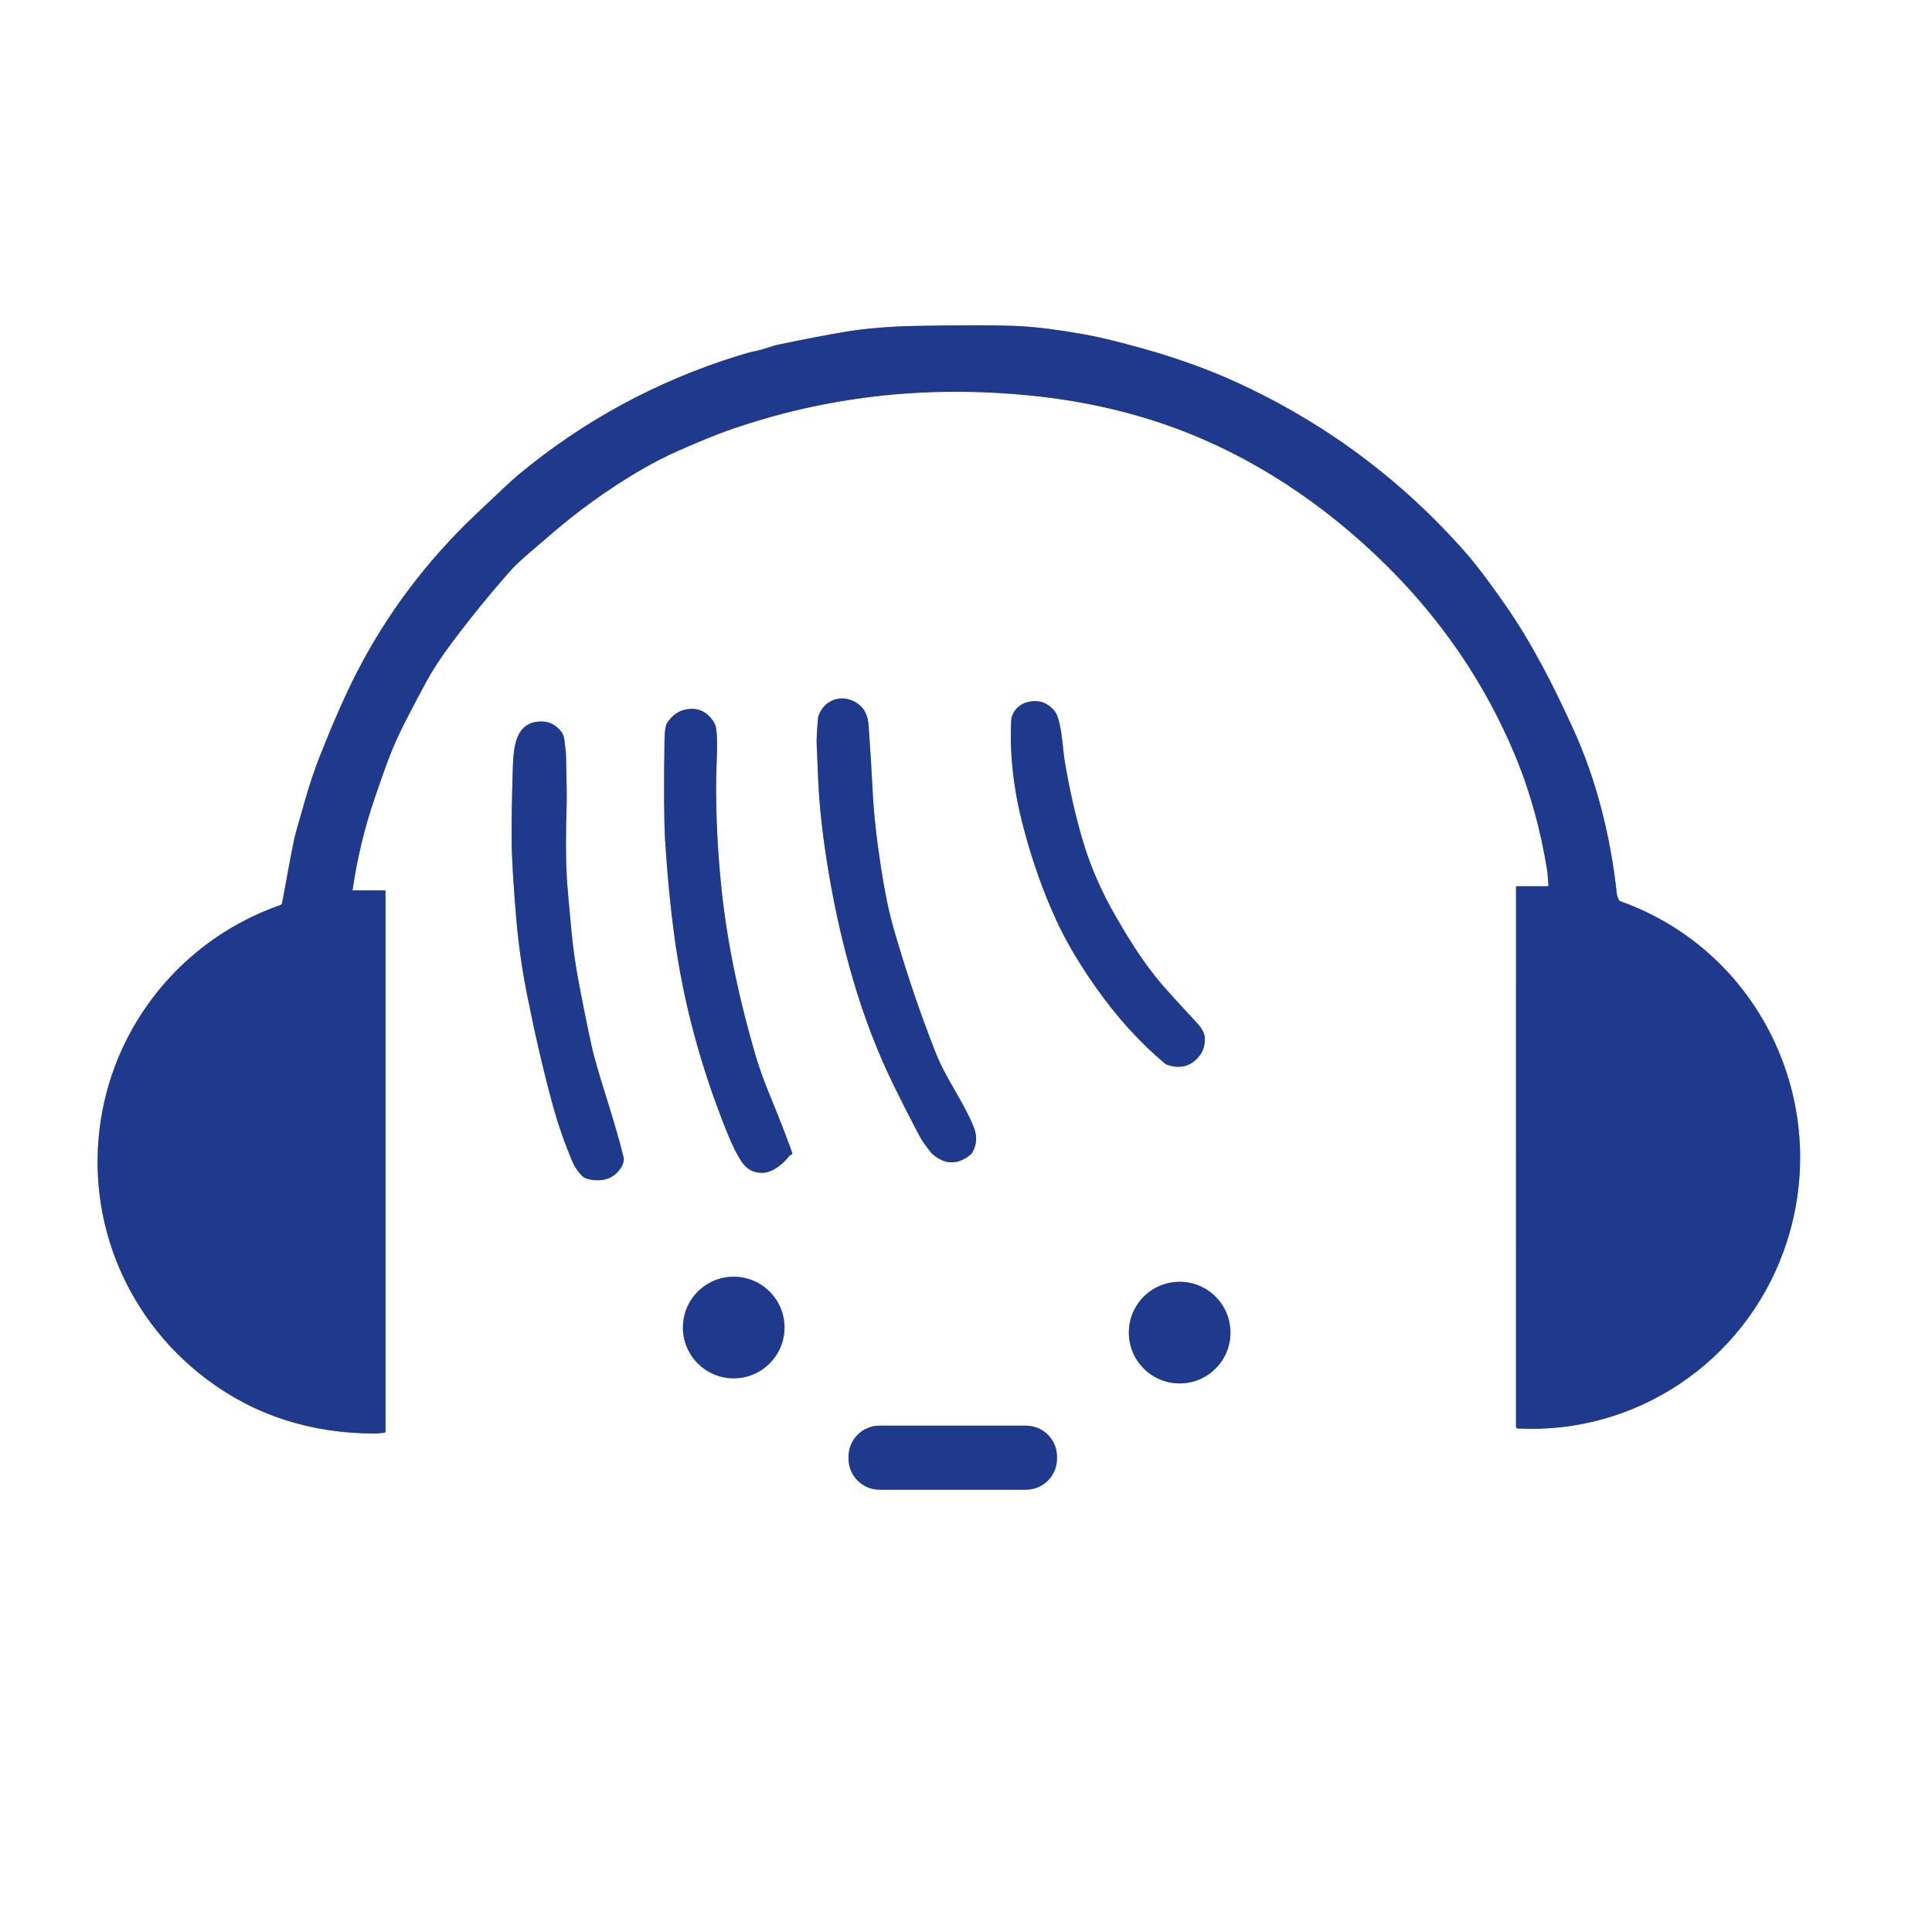
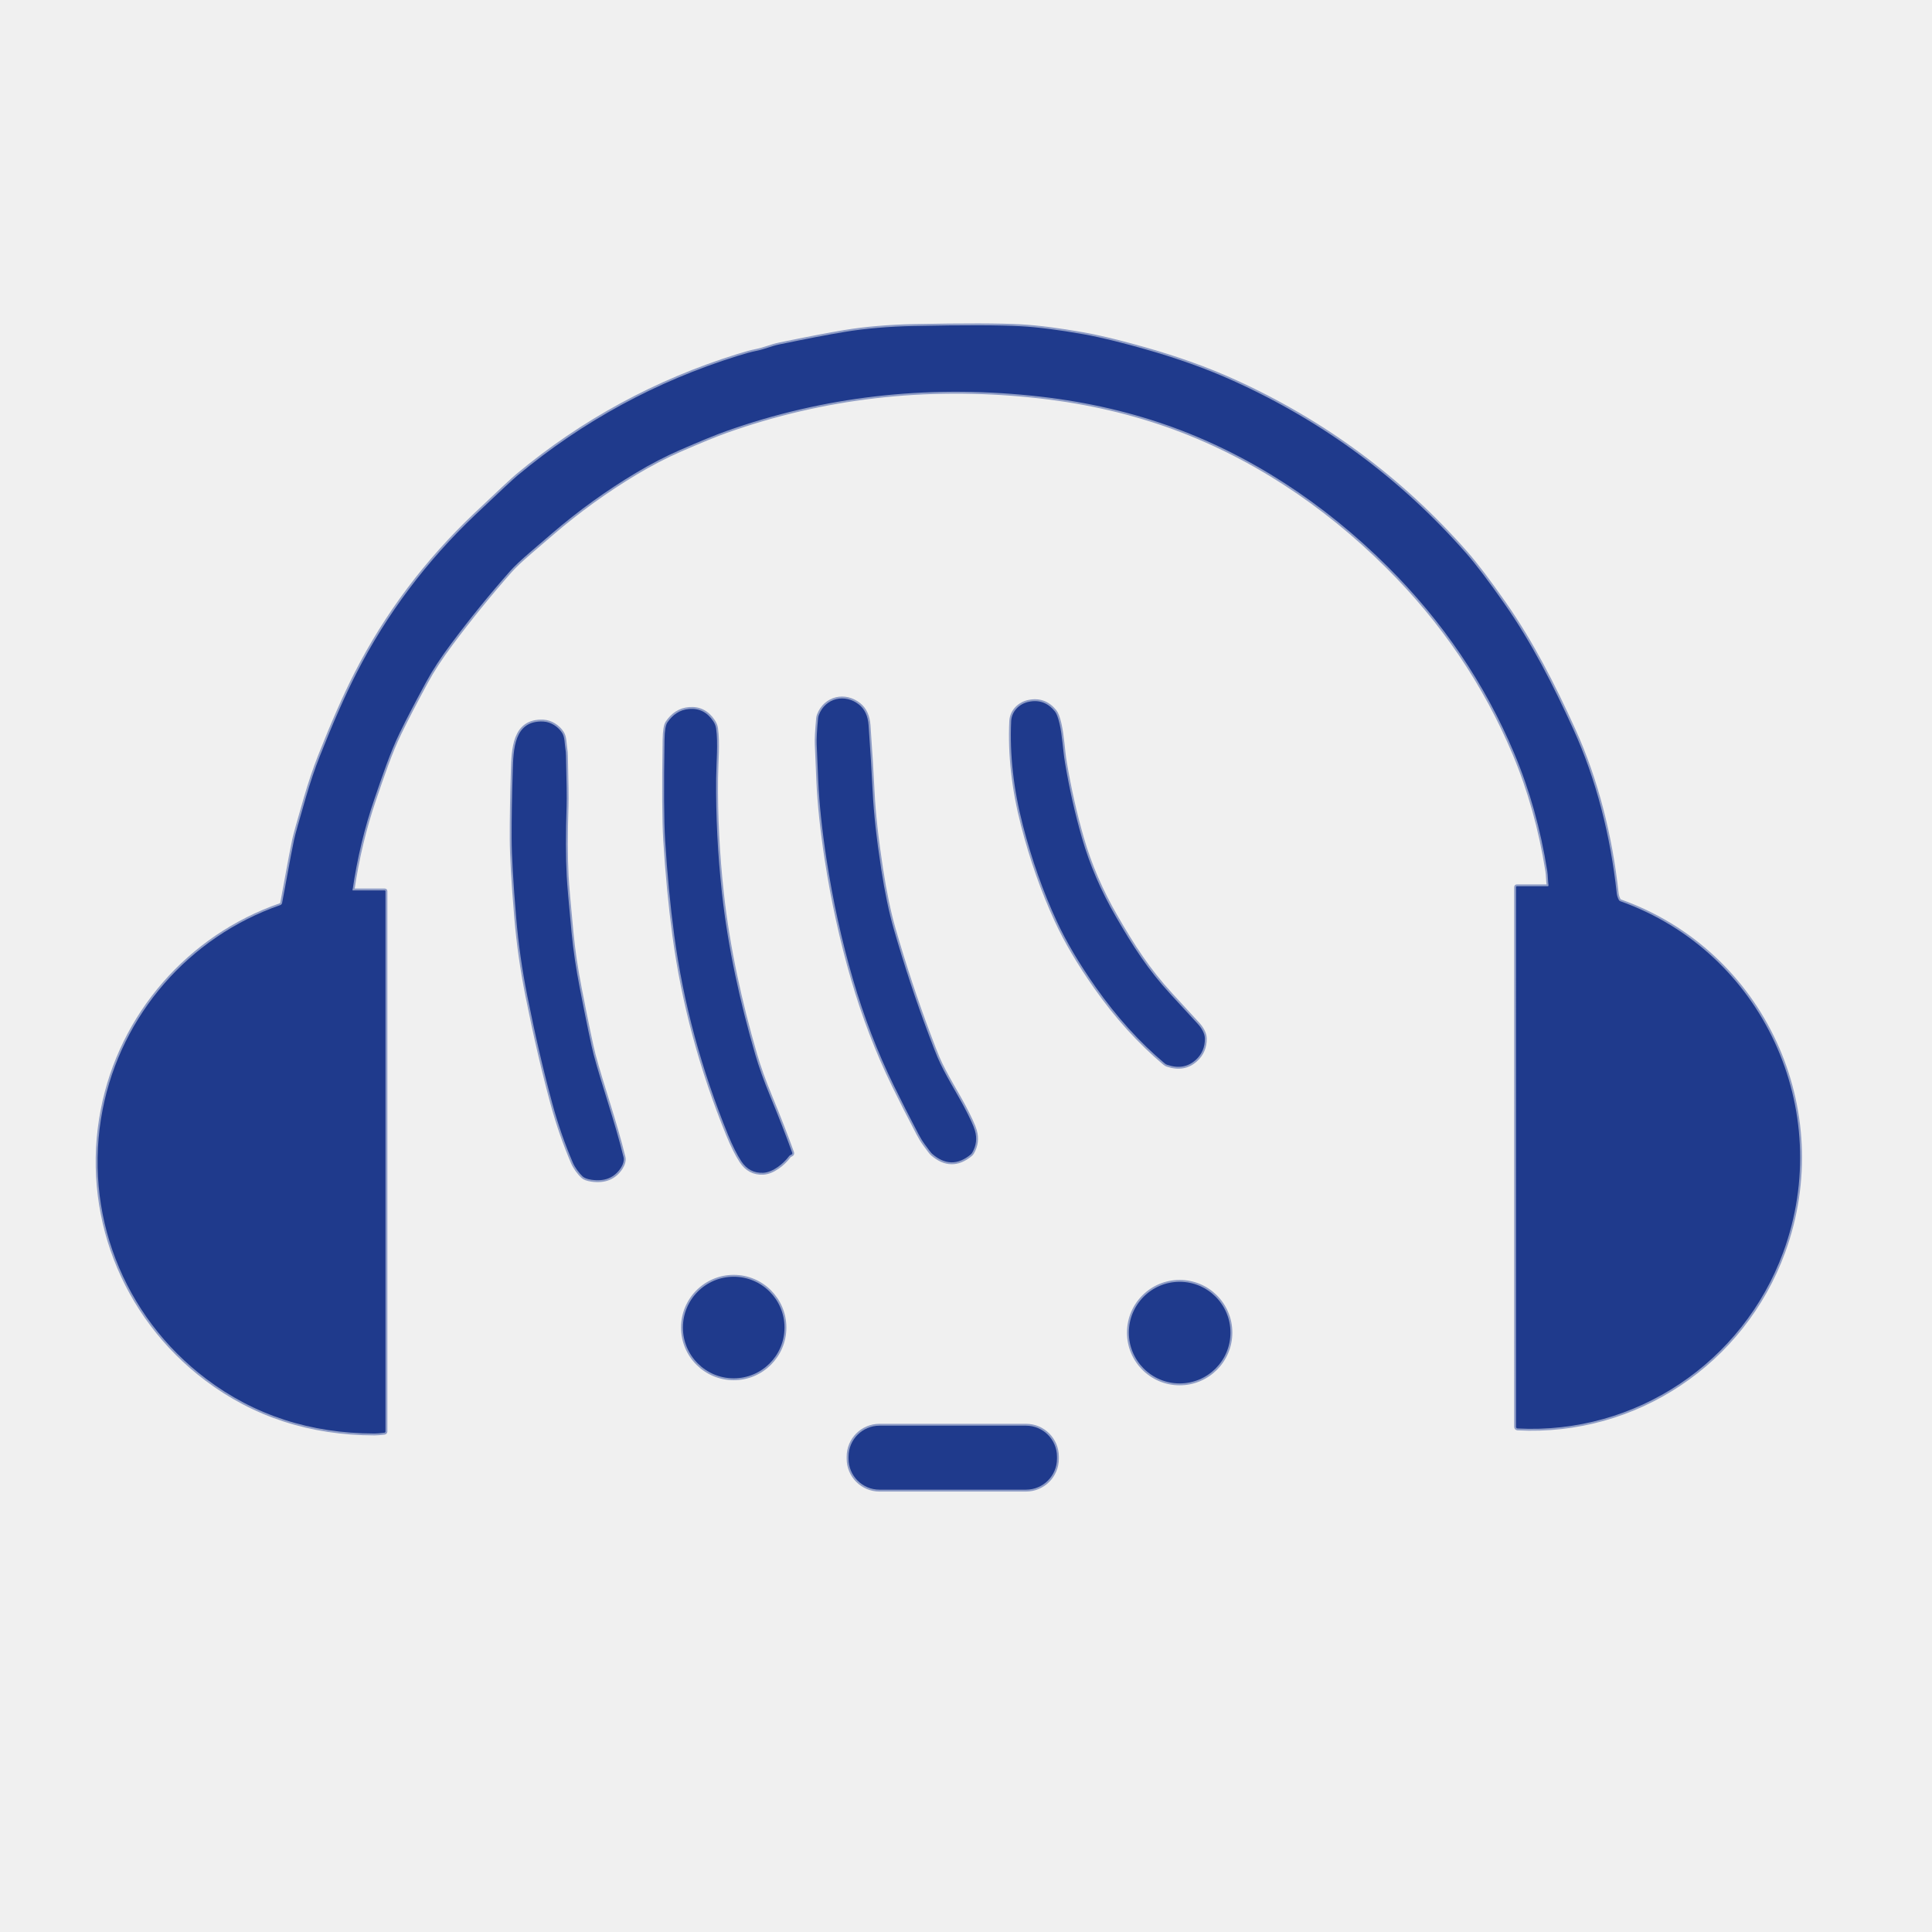
<svg xmlns="http://www.w3.org/2000/svg" version="1.1" viewBox="0.00 0.00 1024.00 1024.00">
  <g stroke-width="2.00" fill="none" stroke-linecap="butt">
    <path stroke="#8f9dc6" vector-effect="non-scaling-stroke" d="   M 186.91 471.94   A 0.06 0.06 0.0 0 1 186.85 471.87   Q 190.54 446.51 198.49 423.36   C 202.75 410.97 206.72 399.07 211.81 388.56   Q 217.00 377.83 225.91 361.40   Q 230.89 352.20 239.06 341.26   Q 254.01 321.21 270.51 302.53   Q 273.70 298.91 281.30 292.39   Q 292.10 283.11 292.43 282.83   Q 313.45 264.76 337.13 250.58   Q 348.87 243.55 360.46 238.49   Q 376.76 231.39 384.78 228.54   Q 462.00 201.07 546.77 209.71   Q 585.07 213.61 618.62 225.38   C 662.43 240.76 701.93 266.94 735.41 300.25   Q 779.27 343.88 802.66 399.49   Q 814.78 428.32 820.07 461.58   C 820.48 464.15 820.36 466.44 820.74 469.20   A 0.48 0.48 0.0 0 1 820.26 469.74   L 803.97 469.74   A 0.45 0.44 90.0 0 0 803.53 470.19   L 803.52 756.26   A 0.87 0.86 1.8 0 0 804.34 757.12   C 867.03 760.41 923.79 722.02 945.17 663.68   C 972.74 588.45 934.45 504.61 858.79 477.66   A 1.43 1.39 -3.0 0 1 858.02 476.99   Q 857.10 475.27 856.89 473.28   C 853.64 443.28 846.10 413.25 833.93 386.57   C 823.22 363.08 811.86 340.69 797.35 319.93   Q 784.82 302.00 776.95 293.05   Q 725.19 234.16 653.69 201.86   Q 632.51 192.29 606.17 184.86   C 597.54 182.42 584.46 178.94 573.94 177.09   Q 554.57 173.67 541.25 172.92   Q 524.40 171.97 484.18 172.78   C 471.33 173.04 458.46 174.11 447.63 175.92   Q 434.42 178.12 413.05 182.55   C 408.52 183.49 405.45 185.07 400.52 186.04   Q 397.12 186.71 390.91 188.65   Q 326.19 208.85 274.42 251.92   Q 270.73 254.99 251.90 272.88   Q 212.90 309.93 188.90 356.84   Q 179.94 374.36 169.40 401.08   Q 165.59 410.73 162.03 422.92   Q 156.61 441.53 155.86 445.12   C 153.52 456.38 151.67 467.51 149.52 478.60   A 1.48 1.47 85.9 0 1 148.56 479.72   C 100.16 496.56 64.23 537.86 54.41 588.06   C 43.77 642.48 65.12 697.52 109.38 730.89   Q 147.62 759.72 198.51 759.79   Q 200.26 759.80 203.75 759.37   A 0.64 0.64 0.0 0 0 204.32 758.73   L 204.32 472.36   A 0.42 0.42 0.0 0 0 203.90 471.94   L 186.91 471.94" />
    <path stroke="#8f9dc6" vector-effect="non-scaling-stroke" d="   M 515.32 610.91   Q 518.51 605.42 516.74 599.23   Q 515.71 595.62 511.03 586.72   C 507.37 579.75 500.62 569.13 496.94 560.45   Q 495.58 557.26 492.22 548.33   Q 482.09 521.45 473.70 492.35   Q 469.95 479.34 467.04 460.49   Q 463.36 436.64 462.53 419.50   Q 461.79 404.39 460.37 384.40   Q 459.86 377.16 455.39 373.53   C 447.96 367.49 437.49 369.83 433.99 378.98   A 6.50 6.29 -32.8 0 0 433.58 380.73   Q 432.68 390.31 432.86 394.50   Q 433.49 409.37 433.68 413.75   Q 434.49 432.11 438.08 455.49   Q 443.13 488.29 452.07 518.99   Q 460.75 548.79 473.70 575.30   Q 479.80 587.78 486.70 600.90   Q 488.32 604.00 490.07 606.41   Q 493.33 610.91 494.05 611.54   Q 504.20 620.38 514.44 611.95   A 3.74 3.64 -5.6 0 0 515.32 610.91" />
    <path stroke="#8f9dc6" vector-effect="non-scaling-stroke" d="   M 545.27 371.96   C 540.13 373.03 536.18 377.12 535.94 382.24   Q 534.71 408.78 542.14 437.41   Q 549.25 464.83 560.08 488.22   Q 567.63 504.54 580.77 523.24   Q 597.38 546.85 617.35 563.64   A 3.99 3.87 -15.0 0 0 618.66 564.37   Q 627.58 567.42 633.83 561.72   Q 638.69 557.29 638.61 550.43   C 638.57 547.57 636.73 544.73 634.83 542.66   Q 627.72 534.90 620.62 527.19   C 608.43 513.94 600.55 501.60 591.42 485.81   Q 579.60 465.37 573.50 444.24   Q 567.99 425.18 564.46 404.20   C 563.32 397.42 563.11 390.09 561.56 383.47   Q 560.44 378.71 559.14 377.09   Q 553.62 370.22 545.27 371.96" />
    <path stroke="#8f9dc6" vector-effect="non-scaling-stroke" d="   M 419.54 611.91   A 0.75 0.74 -23.6 0 0 419.90 611.01   Q 415.08 597.60 408.31 581.21   Q 403.15 568.71 400.32 558.98   C 392.27 531.31 385.87 502.47 382.68 473.58   Q 379.26 442.56 379.58 412.47   C 379.68 403.80 380.64 393.81 379.57 386.18   Q 379.29 384.12 378.02 382.22   Q 373.29 375.14 365.37 375.76   C 360.11 376.17 356.53 378.89 353.74 382.90   Q 352.32 384.93 352.21 391.99   Q 351.60 430.02 352.53 445.25   Q 354.16 471.84 357.35 495.65   C 362.24 532.04 371.84 566.99 385.86 601.42   Q 389.41 610.13 392.87 615.43   Q 397.16 621.99 404.58 621.60   C 409.67 621.33 415.29 616.74 418.14 612.88   A 2.18 2.17 4.0 0 1 418.86 612.26   L 419.54 611.91" />
    <path stroke="#8f9dc6" vector-effect="non-scaling-stroke" d="   M 287.95 382.43   C 272.37 381.71 272.12 397.33 271.76 408.76   Q 271.13 428.93 271.18 444.50   Q 271.22 458.26 273.59 486.42   Q 275.31 506.97 279.51 527.97   Q 285.73 559.11 292.83 585.20   Q 297.18 601.16 303.60 616.18   C 304.69 618.75 306.92 621.78 308.80 623.53   Q 310.18 624.81 313.51 625.30   Q 323.90 626.85 329.06 619.03   C 330.12 617.43 330.93 615.18 330.53 613.49   C 326.07 595.00 318.87 574.91 314.68 559.06   Q 312.87 552.22 307.30 523.69   Q 304.31 508.39 302.94 494.20   Q 300.73 471.18 300.38 464.50   Q 299.58 449.22 300.32 427.01   Q 300.51 421.26 299.99 400.56   Q 299.94 398.43 299.70 396.99   C 299.21 394.00 299.42 390.69 297.88 388.35   C 295.82 385.22 292.06 382.62 287.95 382.43" />
    <path stroke="#8f9dc6" vector-effect="non-scaling-stroke" d="   M 415.80 703.62   A 26.92 26.92 0.0 0 0 388.88 676.70   A 26.92 26.92 0.0 0 0 361.96 703.62   A 26.92 26.92 0.0 0 0 388.88 730.54   A 26.92 26.92 0.0 0 0 415.80 703.62" />
    <path stroke="#8f9dc6" vector-effect="non-scaling-stroke" d="   M 652.17 706.31   A 26.93 26.93 0.0 0 0 625.24 679.38   A 26.93 26.93 0.0 0 0 598.31 706.31   A 26.93 26.93 0.0 0 0 625.24 733.24   A 26.93 26.93 0.0 0 0 652.17 706.31" />
    <path stroke="#8f9dc6" vector-effect="non-scaling-stroke" d="   M 560.22 772.06   A 16.42 16.42 0.0 0 0 543.80 755.64   L 466.16 755.64   A 16.42 16.42 0.0 0 0 449.74 772.06   L 449.74 773.14   A 16.42 16.42 0.0 0 0 466.16 789.56   L 543.80 789.56   A 16.42 16.42 0.0 0 0 560.22 773.14   L 560.22 772.06" />
  </g>
-   <path fill="#ffffff" d="   M 1024.00 0.00   L 1024.00 1024.00   L 0.00 1024.00   L 0.00 0.00   L 1024.00 0.00   Z   M 186.91 471.94   A 0.06 0.06 0.0 0 1 186.85 471.87   Q 190.54 446.51 198.49 423.36   C 202.75 410.97 206.72 399.07 211.81 388.56   Q 217.00 377.83 225.91 361.40   Q 230.89 352.20 239.06 341.26   Q 254.01 321.21 270.51 302.53   Q 273.70 298.91 281.30 292.39   Q 292.10 283.11 292.43 282.83   Q 313.45 264.76 337.13 250.58   Q 348.87 243.55 360.46 238.49   Q 376.76 231.39 384.78 228.54   Q 462.00 201.07 546.77 209.71   Q 585.07 213.61 618.62 225.38   C 662.43 240.76 701.93 266.94 735.41 300.25   Q 779.27 343.88 802.66 399.49   Q 814.78 428.32 820.07 461.58   C 820.48 464.15 820.36 466.44 820.74 469.20   A 0.48 0.48 0.0 0 1 820.26 469.74   L 803.97 469.74   A 0.45 0.44 90.0 0 0 803.53 470.19   L 803.52 756.26   A 0.87 0.86 1.8 0 0 804.34 757.12   C 867.03 760.41 923.79 722.02 945.17 663.68   C 972.74 588.45 934.45 504.61 858.79 477.66   A 1.43 1.39 -3.0 0 1 858.02 476.99   Q 857.10 475.27 856.89 473.28   C 853.64 443.28 846.10 413.25 833.93 386.57   C 823.22 363.08 811.86 340.69 797.35 319.93   Q 784.82 302.00 776.95 293.05   Q 725.19 234.16 653.69 201.86   Q 632.51 192.29 606.17 184.86   C 597.54 182.42 584.46 178.94 573.94 177.09   Q 554.57 173.67 541.25 172.92   Q 524.40 171.97 484.18 172.78   C 471.33 173.04 458.46 174.11 447.63 175.92   Q 434.42 178.12 413.05 182.55   C 408.52 183.49 405.45 185.07 400.52 186.04   Q 397.12 186.71 390.91 188.65   Q 326.19 208.85 274.42 251.92   Q 270.73 254.99 251.90 272.88   Q 212.90 309.93 188.90 356.84   Q 179.94 374.36 169.40 401.08   Q 165.59 410.73 162.03 422.92   Q 156.61 441.53 155.86 445.12   C 153.52 456.38 151.67 467.51 149.52 478.60   A 1.48 1.47 85.9 0 1 148.56 479.72   C 100.16 496.56 64.23 537.86 54.41 588.06   C 43.77 642.48 65.12 697.52 109.38 730.89   Q 147.62 759.72 198.51 759.79   Q 200.26 759.80 203.75 759.37   A 0.64 0.64 0.0 0 0 204.32 758.73   L 204.32 472.36   A 0.42 0.42 0.0 0 0 203.90 471.94   L 186.91 471.94   Z   M 515.32 610.91   Q 518.51 605.42 516.74 599.23   Q 515.71 595.62 511.03 586.72   C 507.37 579.75 500.62 569.13 496.94 560.45   Q 495.58 557.26 492.22 548.33   Q 482.09 521.45 473.70 492.35   Q 469.95 479.34 467.04 460.49   Q 463.36 436.64 462.53 419.50   Q 461.79 404.39 460.37 384.40   Q 459.86 377.16 455.39 373.53   C 447.96 367.49 437.49 369.83 433.99 378.98   A 6.50 6.29 -32.8 0 0 433.58 380.73   Q 432.68 390.31 432.86 394.50   Q 433.49 409.37 433.68 413.75   Q 434.49 432.11 438.08 455.49   Q 443.13 488.29 452.07 518.99   Q 460.75 548.79 473.70 575.30   Q 479.80 587.78 486.70 600.90   Q 488.32 604.00 490.07 606.41   Q 493.33 610.91 494.05 611.54   Q 504.20 620.38 514.44 611.95   A 3.74 3.64 -5.6 0 0 515.32 610.91   Z   M 545.27 371.96   C 540.13 373.03 536.18 377.12 535.94 382.24   Q 534.71 408.78 542.14 437.41   Q 549.25 464.83 560.08 488.22   Q 567.63 504.54 580.77 523.24   Q 597.38 546.85 617.35 563.64   A 3.99 3.87 -15.0 0 0 618.66 564.37   Q 627.58 567.42 633.83 561.72   Q 638.69 557.29 638.61 550.43   C 638.57 547.57 636.73 544.73 634.83 542.66   Q 627.72 534.90 620.62 527.19   C 608.43 513.94 600.55 501.60 591.42 485.81   Q 579.60 465.37 573.50 444.24   Q 567.99 425.18 564.46 404.20   C 563.32 397.42 563.11 390.09 561.56 383.47   Q 560.44 378.71 559.14 377.09   Q 553.62 370.22 545.27 371.96   Z   M 419.54 611.91   A 0.75 0.74 -23.6 0 0 419.90 611.01   Q 415.08 597.60 408.31 581.21   Q 403.15 568.71 400.32 558.98   C 392.27 531.31 385.87 502.47 382.68 473.58   Q 379.26 442.56 379.58 412.47   C 379.68 403.80 380.64 393.81 379.57 386.18   Q 379.29 384.12 378.02 382.22   Q 373.29 375.14 365.37 375.76   C 360.11 376.17 356.53 378.89 353.74 382.90   Q 352.32 384.93 352.21 391.99   Q 351.60 430.02 352.53 445.25   Q 354.16 471.84 357.35 495.65   C 362.24 532.04 371.84 566.99 385.86 601.42   Q 389.41 610.13 392.87 615.43   Q 397.16 621.99 404.58 621.60   C 409.67 621.33 415.29 616.74 418.14 612.88   A 2.18 2.17 4.0 0 1 418.86 612.26   L 419.54 611.91   Z   M 287.95 382.43   C 272.37 381.71 272.12 397.33 271.76 408.76   Q 271.13 428.93 271.18 444.50   Q 271.22 458.26 273.59 486.42   Q 275.31 506.97 279.51 527.97   Q 285.73 559.11 292.83 585.20   Q 297.18 601.16 303.60 616.18   C 304.69 618.75 306.92 621.78 308.80 623.53   Q 310.18 624.81 313.51 625.30   Q 323.90 626.85 329.06 619.03   C 330.12 617.43 330.93 615.18 330.53 613.49   C 326.07 595.00 318.87 574.91 314.68 559.06   Q 312.87 552.22 307.30 523.69   Q 304.31 508.39 302.94 494.20   Q 300.73 471.18 300.38 464.50   Q 299.58 449.22 300.32 427.01   Q 300.51 421.26 299.99 400.56   Q 299.94 398.43 299.70 396.99   C 299.21 394.00 299.42 390.69 297.88 388.35   C 295.82 385.22 292.06 382.62 287.95 382.43   Z   M 415.80 703.62   A 26.92 26.92 0.0 0 0 388.88 676.70   A 26.92 26.92 0.0 0 0 361.96 703.62   A 26.92 26.92 0.0 0 0 388.88 730.54   A 26.92 26.92 0.0 0 0 415.80 703.62   Z   M 652.17 706.31   A 26.93 26.93 0.0 0 0 625.24 679.38   A 26.93 26.93 0.0 0 0 598.31 706.31   A 26.93 26.93 0.0 0 0 625.24 733.24   A 26.93 26.93 0.0 0 0 652.17 706.31   Z   M 560.22 772.06   A 16.42 16.42 0.0 0 0 543.80 755.64   L 466.16 755.64   A 16.42 16.42 0.0 0 0 449.74 772.06   L 449.74 773.14   A 16.42 16.42 0.0 0 0 466.16 789.56   L 543.80 789.56   A 16.42 16.42 0.0 0 0 560.22 773.14   L 560.22 772.06   Z" />
  <path fill="#1f3a8c" d="   M 186.91 471.94   L 203.90 471.94   A 0.42 0.42 0.0 0 1 204.32 472.36   L 204.32 758.73   A 0.64 0.64 0.0 0 1 203.75 759.37   Q 200.26 759.80 198.51 759.79   Q 147.62 759.72 109.38 730.89   C 65.12 697.52 43.77 642.48 54.41 588.06   C 64.23 537.86 100.16 496.56 148.56 479.72   A 1.48 1.47 85.9 0 0 149.52 478.60   C 151.67 467.51 153.52 456.38 155.86 445.12   Q 156.61 441.53 162.03 422.92   Q 165.59 410.73 169.40 401.08   Q 179.94 374.36 188.90 356.84   Q 212.90 309.93 251.90 272.88   Q 270.73 254.99 274.42 251.92   Q 326.19 208.85 390.91 188.65   Q 397.12 186.71 400.52 186.04   C 405.45 185.07 408.52 183.49 413.05 182.55   Q 434.42 178.12 447.63 175.92   C 458.46 174.11 471.33 173.04 484.18 172.78   Q 524.40 171.97 541.25 172.92   Q 554.57 173.67 573.94 177.09   C 584.46 178.94 597.54 182.42 606.17 184.86   Q 632.51 192.29 653.69 201.86   Q 725.19 234.16 776.95 293.05   Q 784.82 302.00 797.35 319.93   C 811.86 340.69 823.22 363.08 833.93 386.57   C 846.10 413.25 853.64 443.28 856.89 473.28   Q 857.10 475.27 858.02 476.99   A 1.43 1.39 -3.0 0 0 858.79 477.66   C 934.45 504.61 972.74 588.45 945.17 663.68   C 923.79 722.02 867.03 760.41 804.34 757.12   A 0.87 0.86 1.8 0 1 803.52 756.26   L 803.53 470.19   A 0.45 0.44 -90.0 0 1 803.97 469.74   L 820.26 469.74   A 0.48 0.48 0.0 0 0 820.74 469.20   C 820.36 466.44 820.48 464.15 820.07 461.58   Q 814.78 428.32 802.66 399.49   Q 779.27 343.88 735.41 300.25   C 701.93 266.94 662.43 240.76 618.62 225.38   Q 585.07 213.61 546.77 209.71   Q 462.00 201.07 384.78 228.54   Q 376.76 231.39 360.46 238.49   Q 348.87 243.55 337.13 250.58   Q 313.45 264.76 292.43 282.83   Q 292.10 283.11 281.30 292.39   Q 273.70 298.91 270.51 302.53   Q 254.01 321.21 239.06 341.26   Q 230.89 352.20 225.91 361.40   Q 217.00 377.83 211.81 388.56   C 206.72 399.07 202.75 410.97 198.49 423.36   Q 190.54 446.51 186.85 471.87   A 0.06 0.06 0.0 0 0 186.91 471.94   Z" />
  <path fill="#1f3a8c" d="   M 514.44 611.95   Q 504.20 620.38 494.05 611.54   Q 493.33 610.91 490.07 606.41   Q 488.32 604.00 486.70 600.90   Q 479.80 587.78 473.70 575.30   Q 460.75 548.79 452.07 518.99   Q 443.13 488.29 438.08 455.49   Q 434.49 432.11 433.68 413.75   Q 433.49 409.37 432.86 394.50   Q 432.68 390.31 433.58 380.73   A 6.50 6.29 -32.8 0 1 433.99 378.98   C 437.49 369.83 447.96 367.49 455.39 373.53   Q 459.86 377.16 460.37 384.40   Q 461.79 404.39 462.53 419.50   Q 463.36 436.64 467.04 460.49   Q 469.95 479.34 473.70 492.35   Q 482.09 521.45 492.22 548.33   Q 495.58 557.26 496.94 560.45   C 500.62 569.13 507.37 579.75 511.03 586.72   Q 515.71 595.62 516.74 599.23   Q 518.51 605.42 515.32 610.91   A 3.74 3.64 -5.6 0 1 514.44 611.95   Z" />
  <path fill="#1f3a8c" d="   M 535.94 382.24   C 536.18 377.12 540.13 373.03 545.27 371.96   Q 553.62 370.22 559.14 377.09   Q 560.44 378.71 561.56 383.47   C 563.11 390.09 563.32 397.42 564.46 404.20   Q 567.99 425.18 573.50 444.24   Q 579.60 465.37 591.42 485.81   C 600.55 501.60 608.43 513.94 620.62 527.19   Q 627.72 534.90 634.83 542.66   C 636.73 544.73 638.57 547.57 638.61 550.43   Q 638.69 557.29 633.83 561.72   Q 627.58 567.42 618.66 564.37   A 3.99 3.87 -15.0 0 1 617.35 563.64   Q 597.38 546.85 580.77 523.24   Q 567.63 504.54 560.08 488.22   Q 549.25 464.83 542.14 437.41   Q 534.71 408.78 535.94 382.24   Z" />
  <path fill="#1f3a8c" d="   M 419.54 611.91   L 418.86 612.26   A 2.18 2.17 4.0 0 0 418.14 612.88   C 415.29 616.74 409.67 621.33 404.58 621.60   Q 397.16 621.99 392.87 615.43   Q 389.41 610.13 385.86 601.42   C 371.84 566.99 362.24 532.04 357.35 495.65   Q 354.16 471.84 352.53 445.25   Q 351.60 430.02 352.21 391.99   Q 352.32 384.93 353.74 382.90   C 356.53 378.89 360.11 376.17 365.37 375.76   Q 373.29 375.14 378.02 382.22   Q 379.29 384.12 379.57 386.18   C 380.64 393.81 379.68 403.80 379.58 412.47   Q 379.26 442.56 382.68 473.58   C 385.87 502.47 392.27 531.31 400.32 558.98   Q 403.15 568.71 408.31 581.21   Q 415.08 597.60 419.90 611.01   A 0.75 0.74 -23.6 0 1 419.54 611.91   Z" />
  <path fill="#1f3a8c" d="   M 287.95 382.43   C 292.06 382.62 295.82 385.22 297.88 388.35   C 299.42 390.69 299.21 394.00 299.70 396.99   Q 299.94 398.43 299.99 400.56   Q 300.51 421.26 300.32 427.01   Q 299.58 449.22 300.38 464.50   Q 300.73 471.18 302.94 494.20   Q 304.31 508.39 307.30 523.69   Q 312.87 552.22 314.68 559.06   C 318.87 574.91 326.07 595.00 330.53 613.49   C 330.93 615.18 330.12 617.43 329.06 619.03   Q 323.90 626.85 313.51 625.30   Q 310.18 624.81 308.80 623.53   C 306.92 621.78 304.69 618.75 303.60 616.18   Q 297.18 601.16 292.83 585.20   Q 285.73 559.11 279.51 527.97   Q 275.31 506.97 273.59 486.42   Q 271.22 458.26 271.18 444.50   Q 271.13 428.93 271.76 408.76   C 272.12 397.33 272.37 381.71 287.95 382.43   Z" />
  <circle fill="#1f3a8c" cx="388.88" cy="703.62" r="26.92" />
  <circle fill="#1f3a8c" cx="625.24" cy="706.31" r="26.93" />
  <rect fill="#1f3a8c" x="449.74" y="755.64" width="110.48" height="33.92" rx="16.42" />
</svg>
